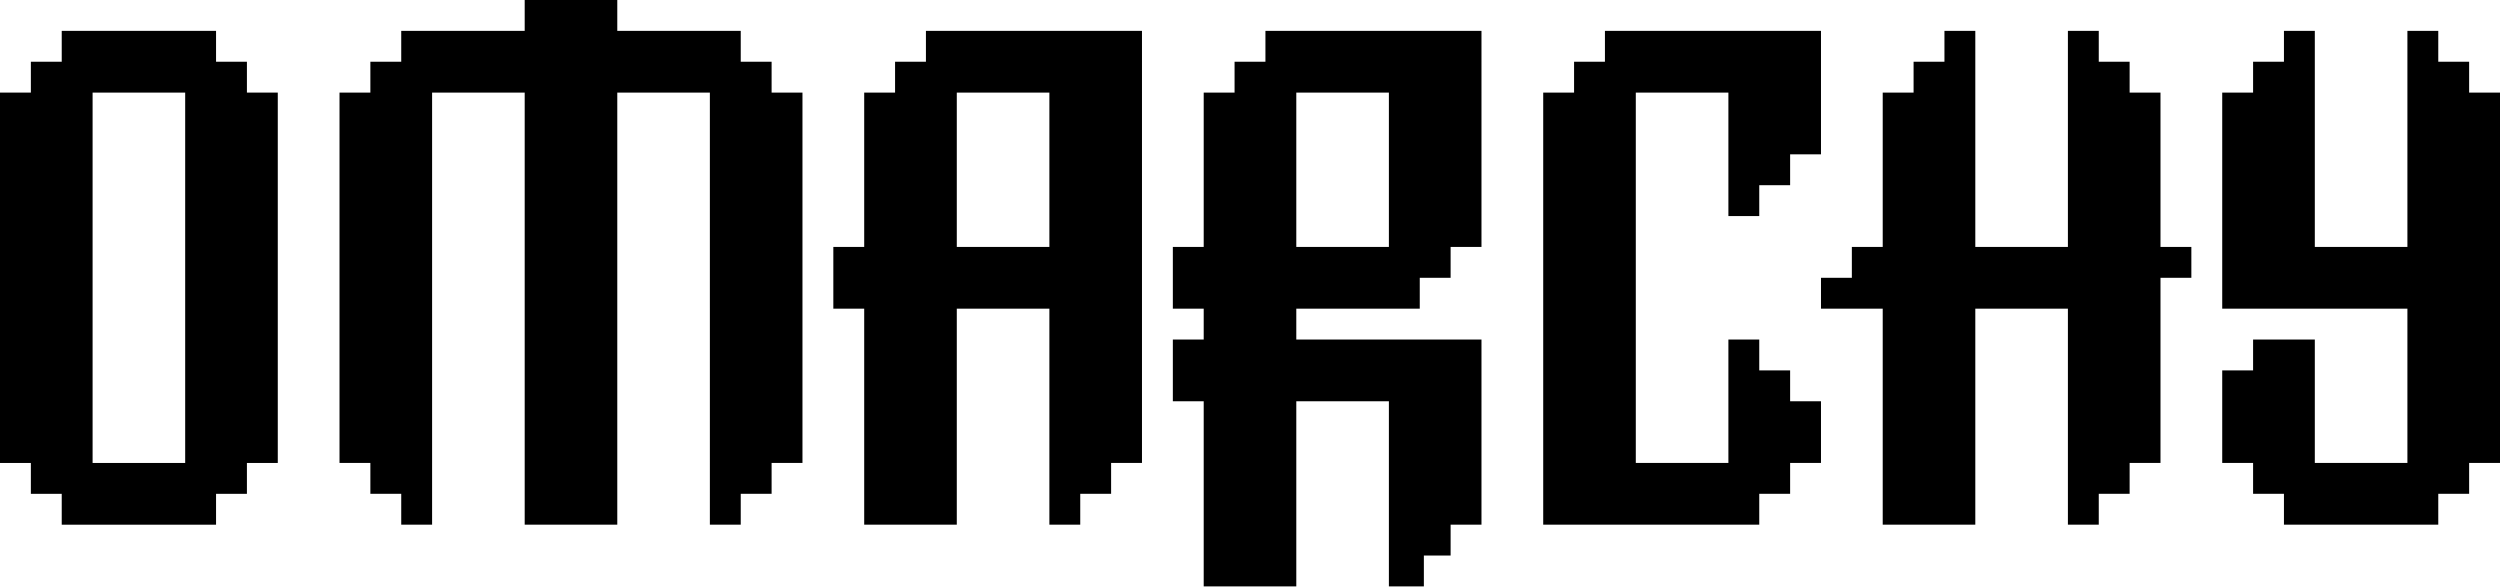
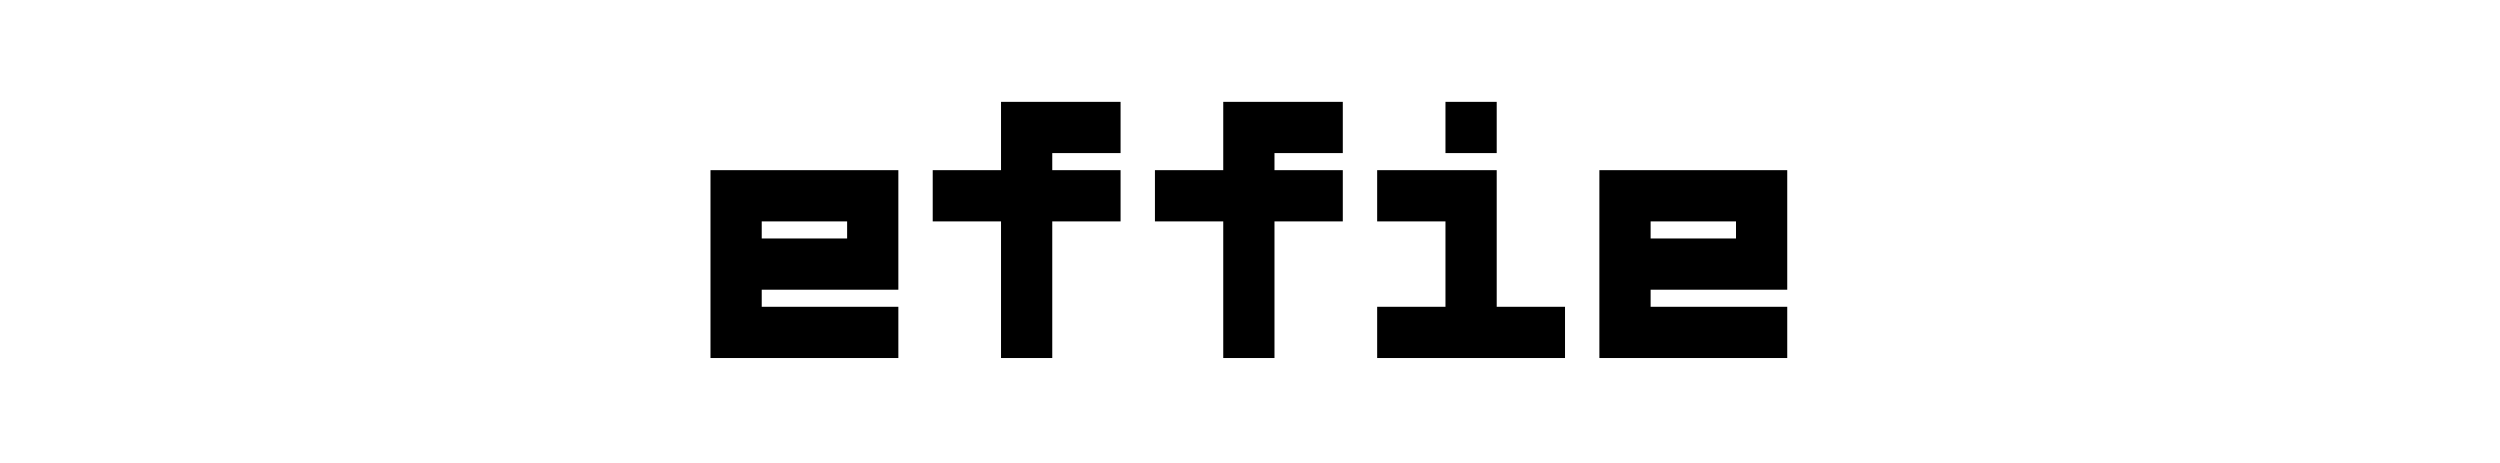
- <svg xmlns="http://www.w3.org/2000/svg" fill="none" height="285" viewBox="0 0 1215 285" width="1215">
-   <g fill="#000">
-     <path clip-rule="evenodd" d="m720 120h-15v15h-14.998v14.999l-60.002.001v15.002l90-.002v.002h.002l-.002 89.998h-15v15h-13v15h-17v-89.998h-45v90l-45-.002v-89.998h-14.998v-30h14.998v-15.002h-14.998v-30.001h14.998v-75h15v-14.997h15v-15.002h105.002zm-90-.001h45v-74.997h-45z" fill-rule="evenodd" />
-     <path clip-rule="evenodd" d="m105 30.002h15v14.997h15v180.001h-15v15h-15v15.002h-75v-15.002h-15v-15h-15v-180.001h15v-14.997h15v-15.002h75zm-60 194.998h45v-179.998h-45z" fill-rule="evenodd" />
-     <path d="m300 15h60v15h15v14.999h15v180.001h-15v15h-15v15h-15l-.004-209.998h-44.994v-.002h-.002v210.002h-45v-210h-44.998v179.997h-.002v30.003h-15v-15.002h-15v-15h-14.998v-180.001h14.998v-14.999h15v-15h60v-15h45z" />
-     <path clip-rule="evenodd" d="m555 225h-15v15h-15v15h-15v-105.001l-44.998.001v105.002h-45.002v-105.002h-15v-30.001h15v-75h15.002v-14.997h15v-15.002h105zm-89.998-105.001h44.998v-74.997h-44.998z" fill-rule="evenodd" />
-     <path d="m885 75h-15v15h-15v15h-15v-59.998h-45v179.998h45v-59.998h15v14.997h15v15.001h15v30h-15v15h-15v15.002l-105-.002v-210.001h14.998v-14.997h15.002v-15.002h105z" />
-     <path d="m960 119.999h45v-104.999h15v15h15v14.999h15v75.001h15v15h-15v90h-15v15h-15v15h-15v-105h-45v105.002l-45-.002v-105h-30v-15h15v-15.001h15v-75h15v-14.997h15v-15.002h15z" />
-     <path d="m1125 119.999h45v-104.999h15v15h15v15h15v180h-15v15h-15v15.002l-75-.002v-15h-15v-15h-15v-45.001h15v-14.997-.002h30v60h45v-75h-90v-105.001h15v-14.997h15v-15.002h15z" />
-   </g>
+ <svg xmlns="http://www.w3.org/2000/svg" version="1.2" viewBox="0 0 1215 225" width="1215" height="225">
+   <style>
+ 		.s0 { fill: #000000 } 
+ 	</style>
+   <path id="effie" class="s0" aria-label="effie" d="m370.2 115.9h41.5v-8.3h-41.5zm0 33.2h66.4v24.9h-91.3v-91.3h91.3v58.1h-66.4zm141.2-41.5v66.4h-24.9v-66.4h-33.2v-24.9h33.2v-33.2h58.1v24.9h-33.2v8.3h33.2v24.9zm108 0v66.4h-24.9v-66.4h-33.2v-24.9h33.2v-33.2h58.1v24.9h-33.2v8.3h33.2v24.9zm108-58.1v24.9h-24.9v-24.9zm0 99.6h33.2v24.9h-91.3v-24.9h33.2v-41.5h-33.2v-24.9h58.1zm74.8-33.2h41.5v-8.3h-41.5zm0 33.2h66.4v24.9h-91.3v-91.3h91.3v58.1h-66.4z" />
</svg>
